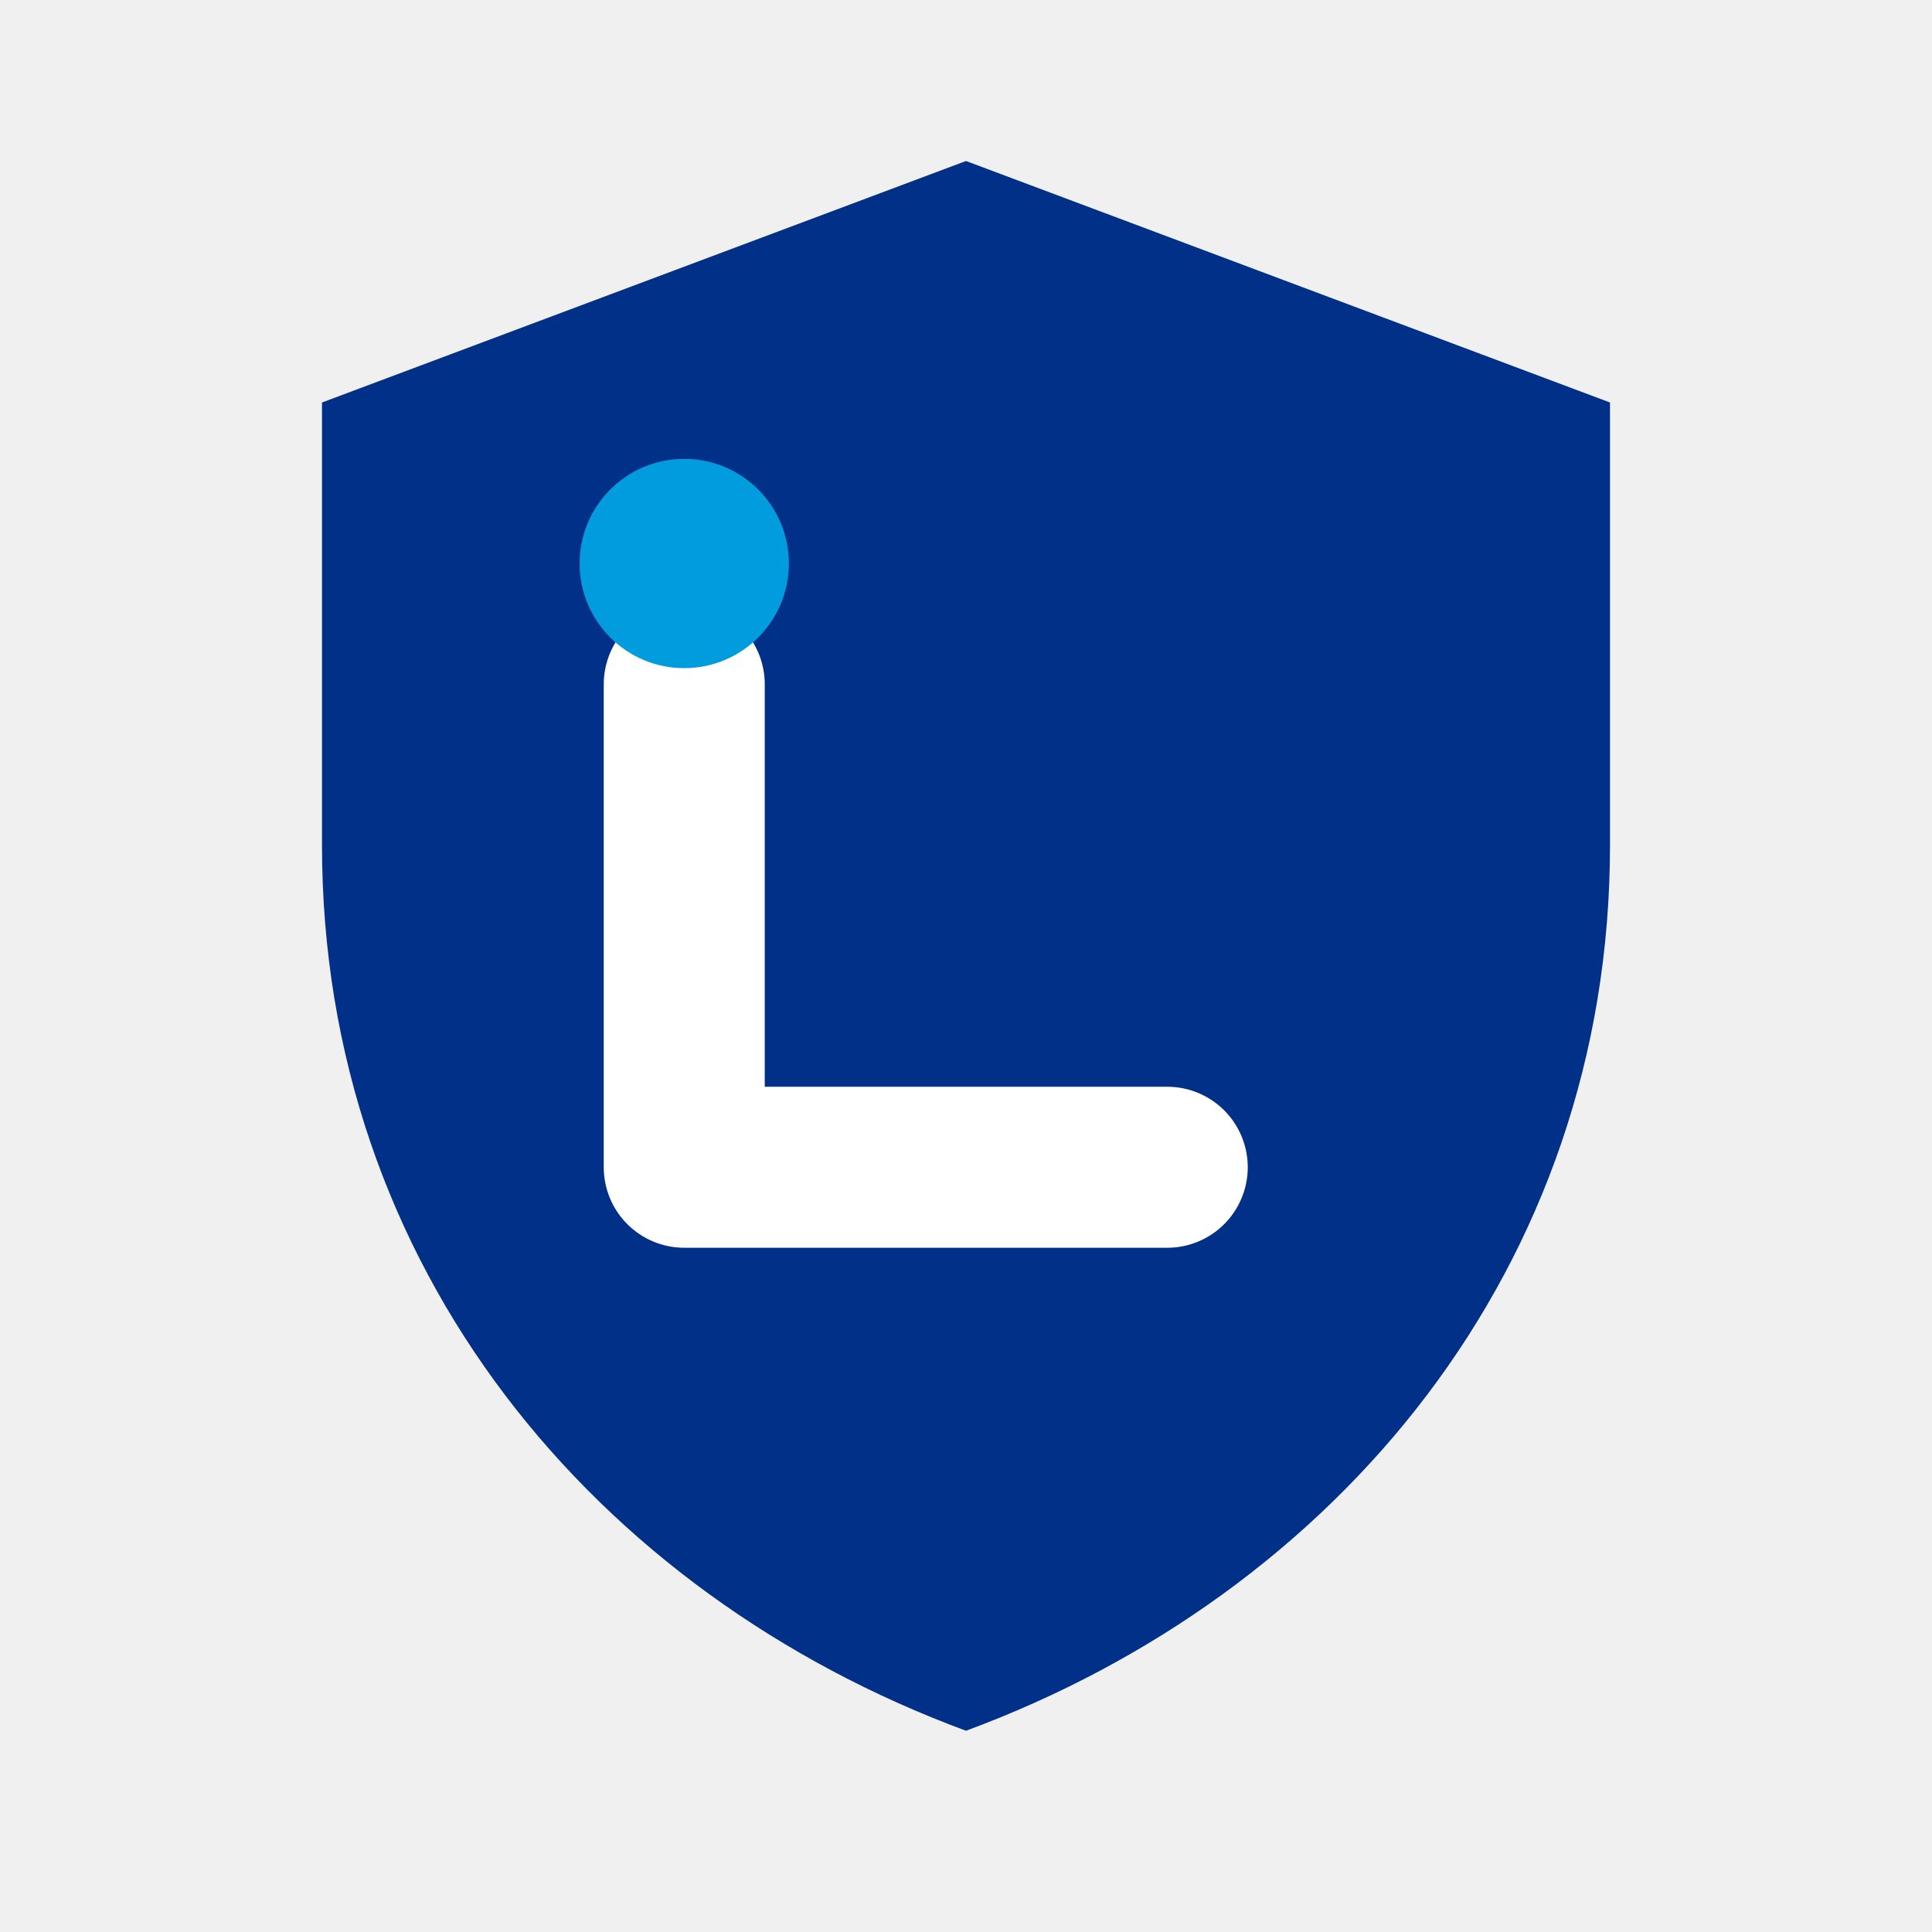
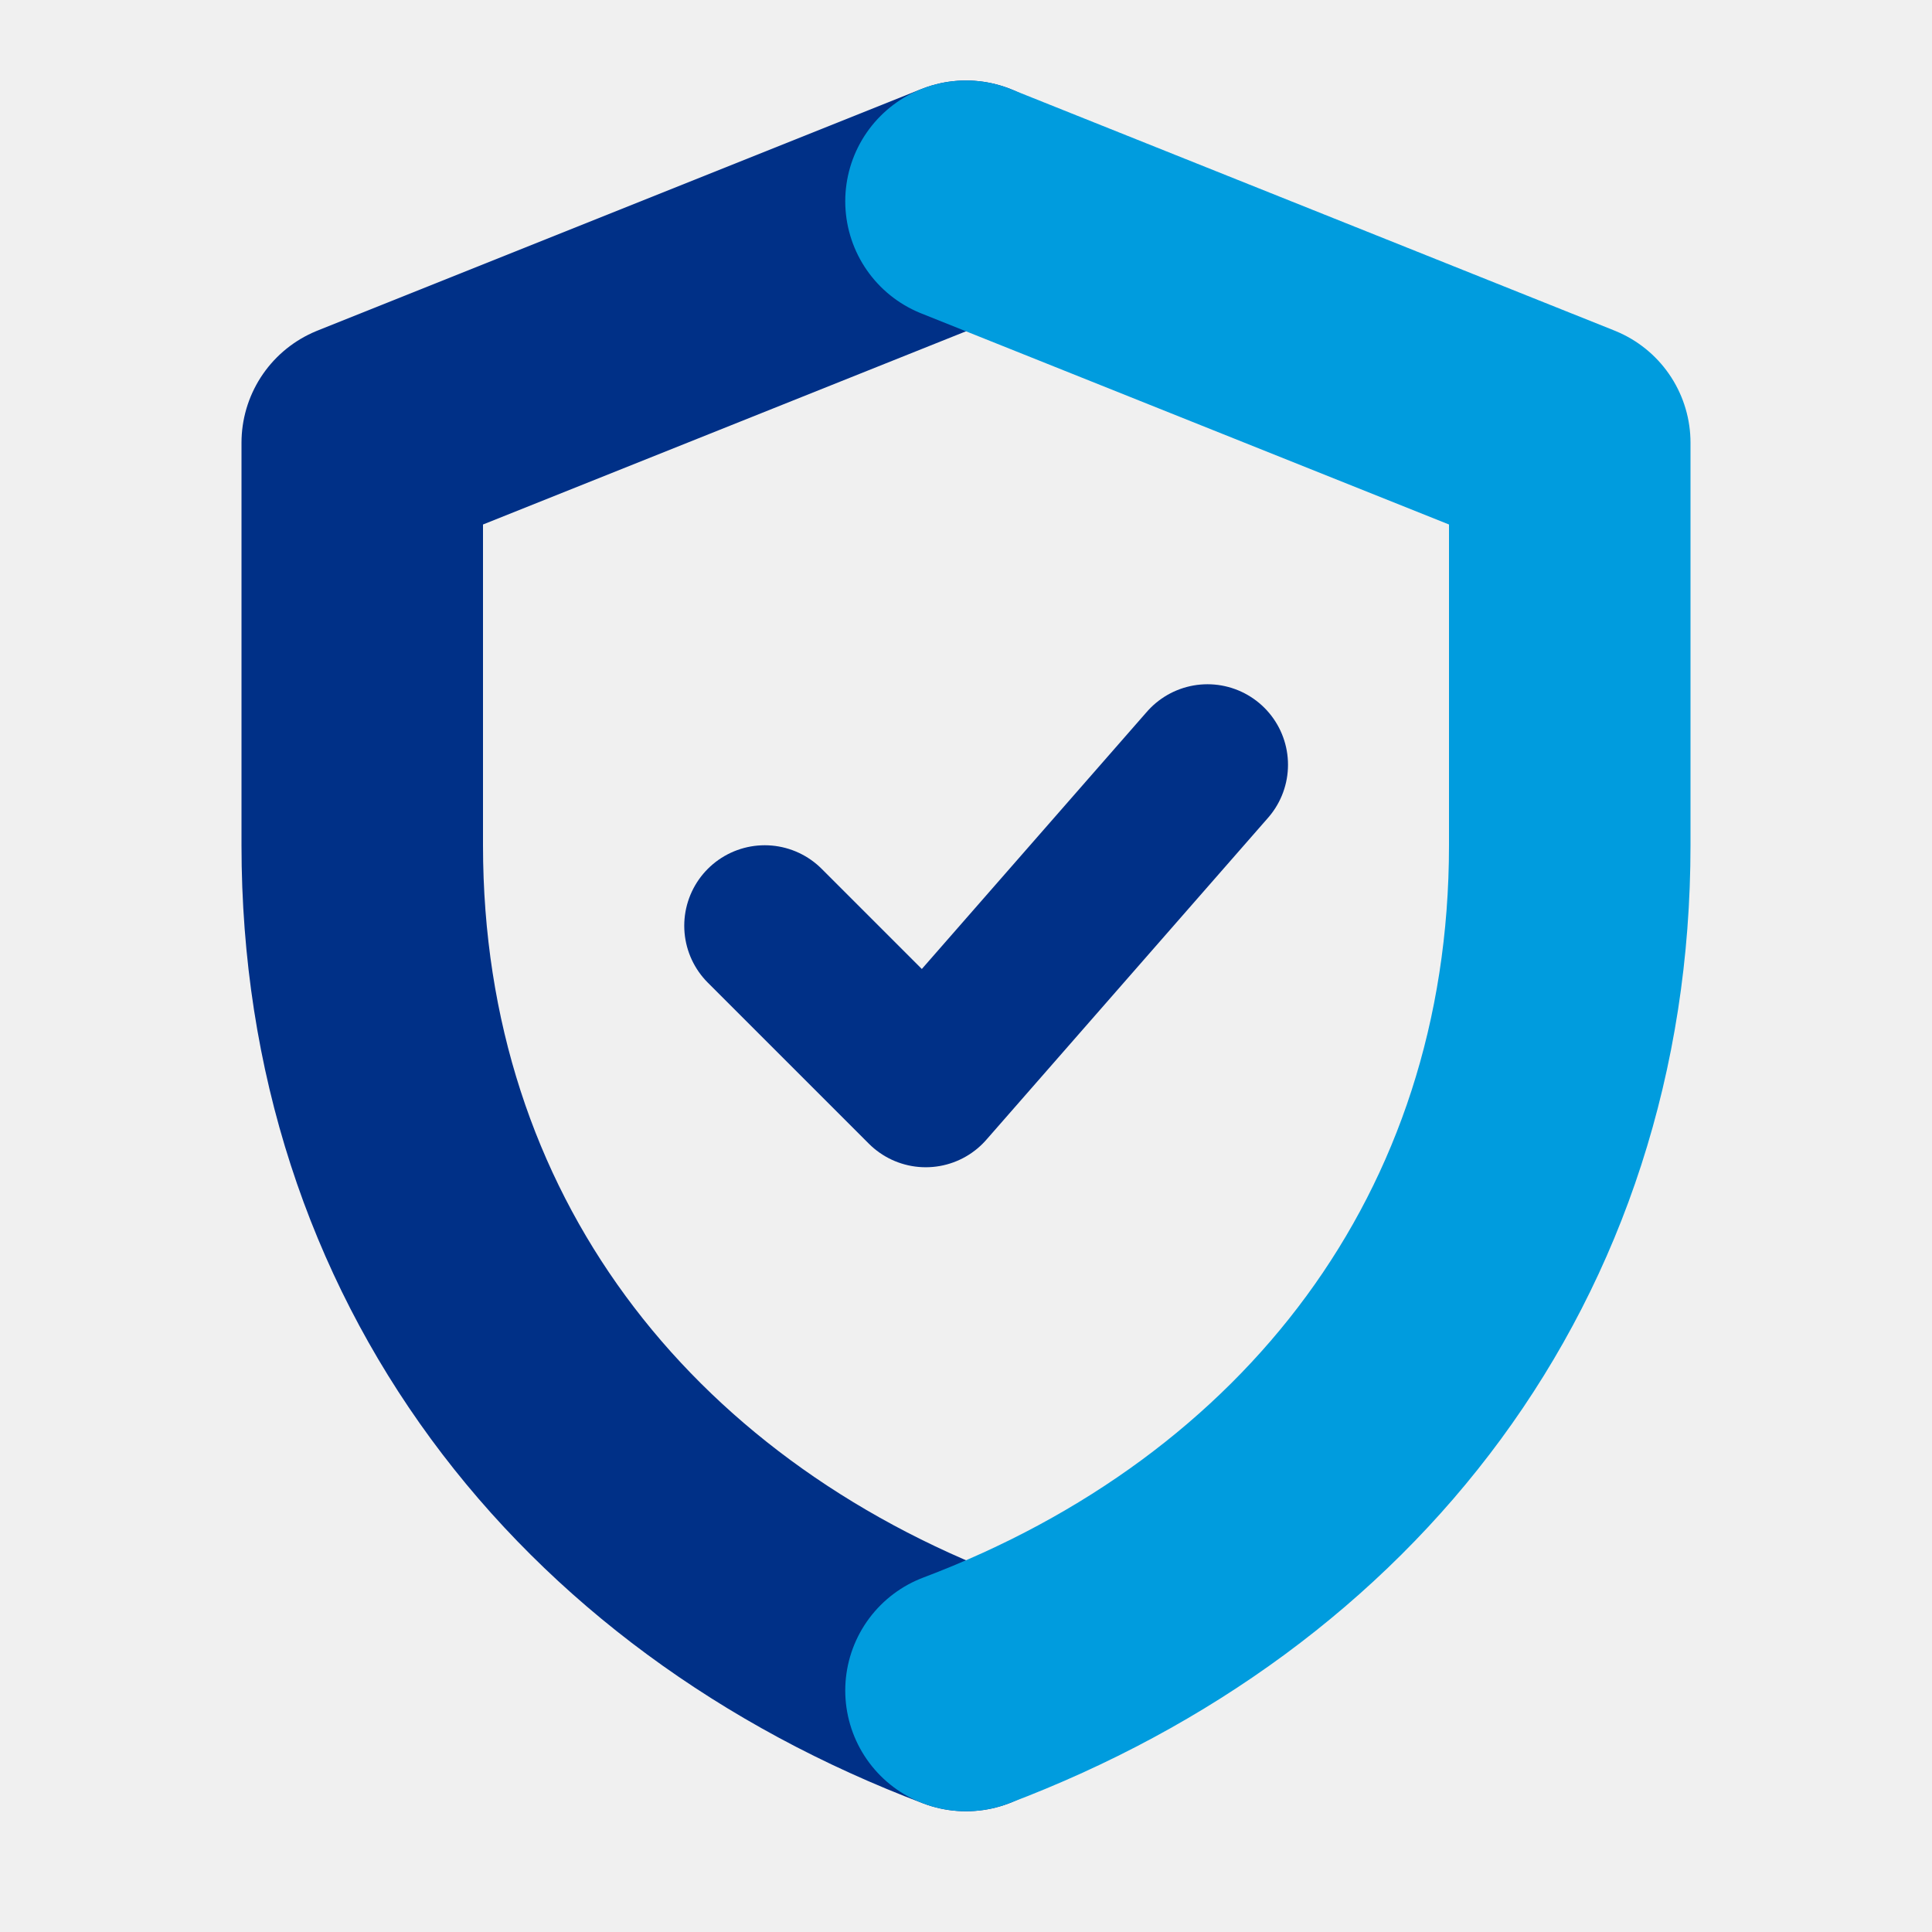
<svg xmlns="http://www.w3.org/2000/svg" viewBox="0 0 48 48">
-   <path d="M24 4 40 10v11c0 10.5-6.8 18.6-16 22-9.2-3.4-16-11.5-16-22V10z" fill="#003087" />
-   <path d="M17 17v12h12" fill="none" stroke="#fff" stroke-width="4" stroke-linecap="round" stroke-linejoin="round" />
-   <circle cx="17" cy="14" r="2.6" fill="#009cde" />
+   <path d="M24 5 9 11v10c0 10 6 17.6 15 21" fill="none" stroke="#003087" stroke-width="6" stroke-linecap="round" stroke-linejoin="round" />
+   <path d="M24 5l15 6v10c0 10-6 17.6-15 21" fill="none" stroke="#009cde" stroke-width="6" stroke-linecap="round" stroke-linejoin="round" />
+   <path d="M19 23l4 4 7-8" fill="none" stroke="#003087" stroke-width="4" stroke-linecap="round" stroke-linejoin="round" />
</svg>
